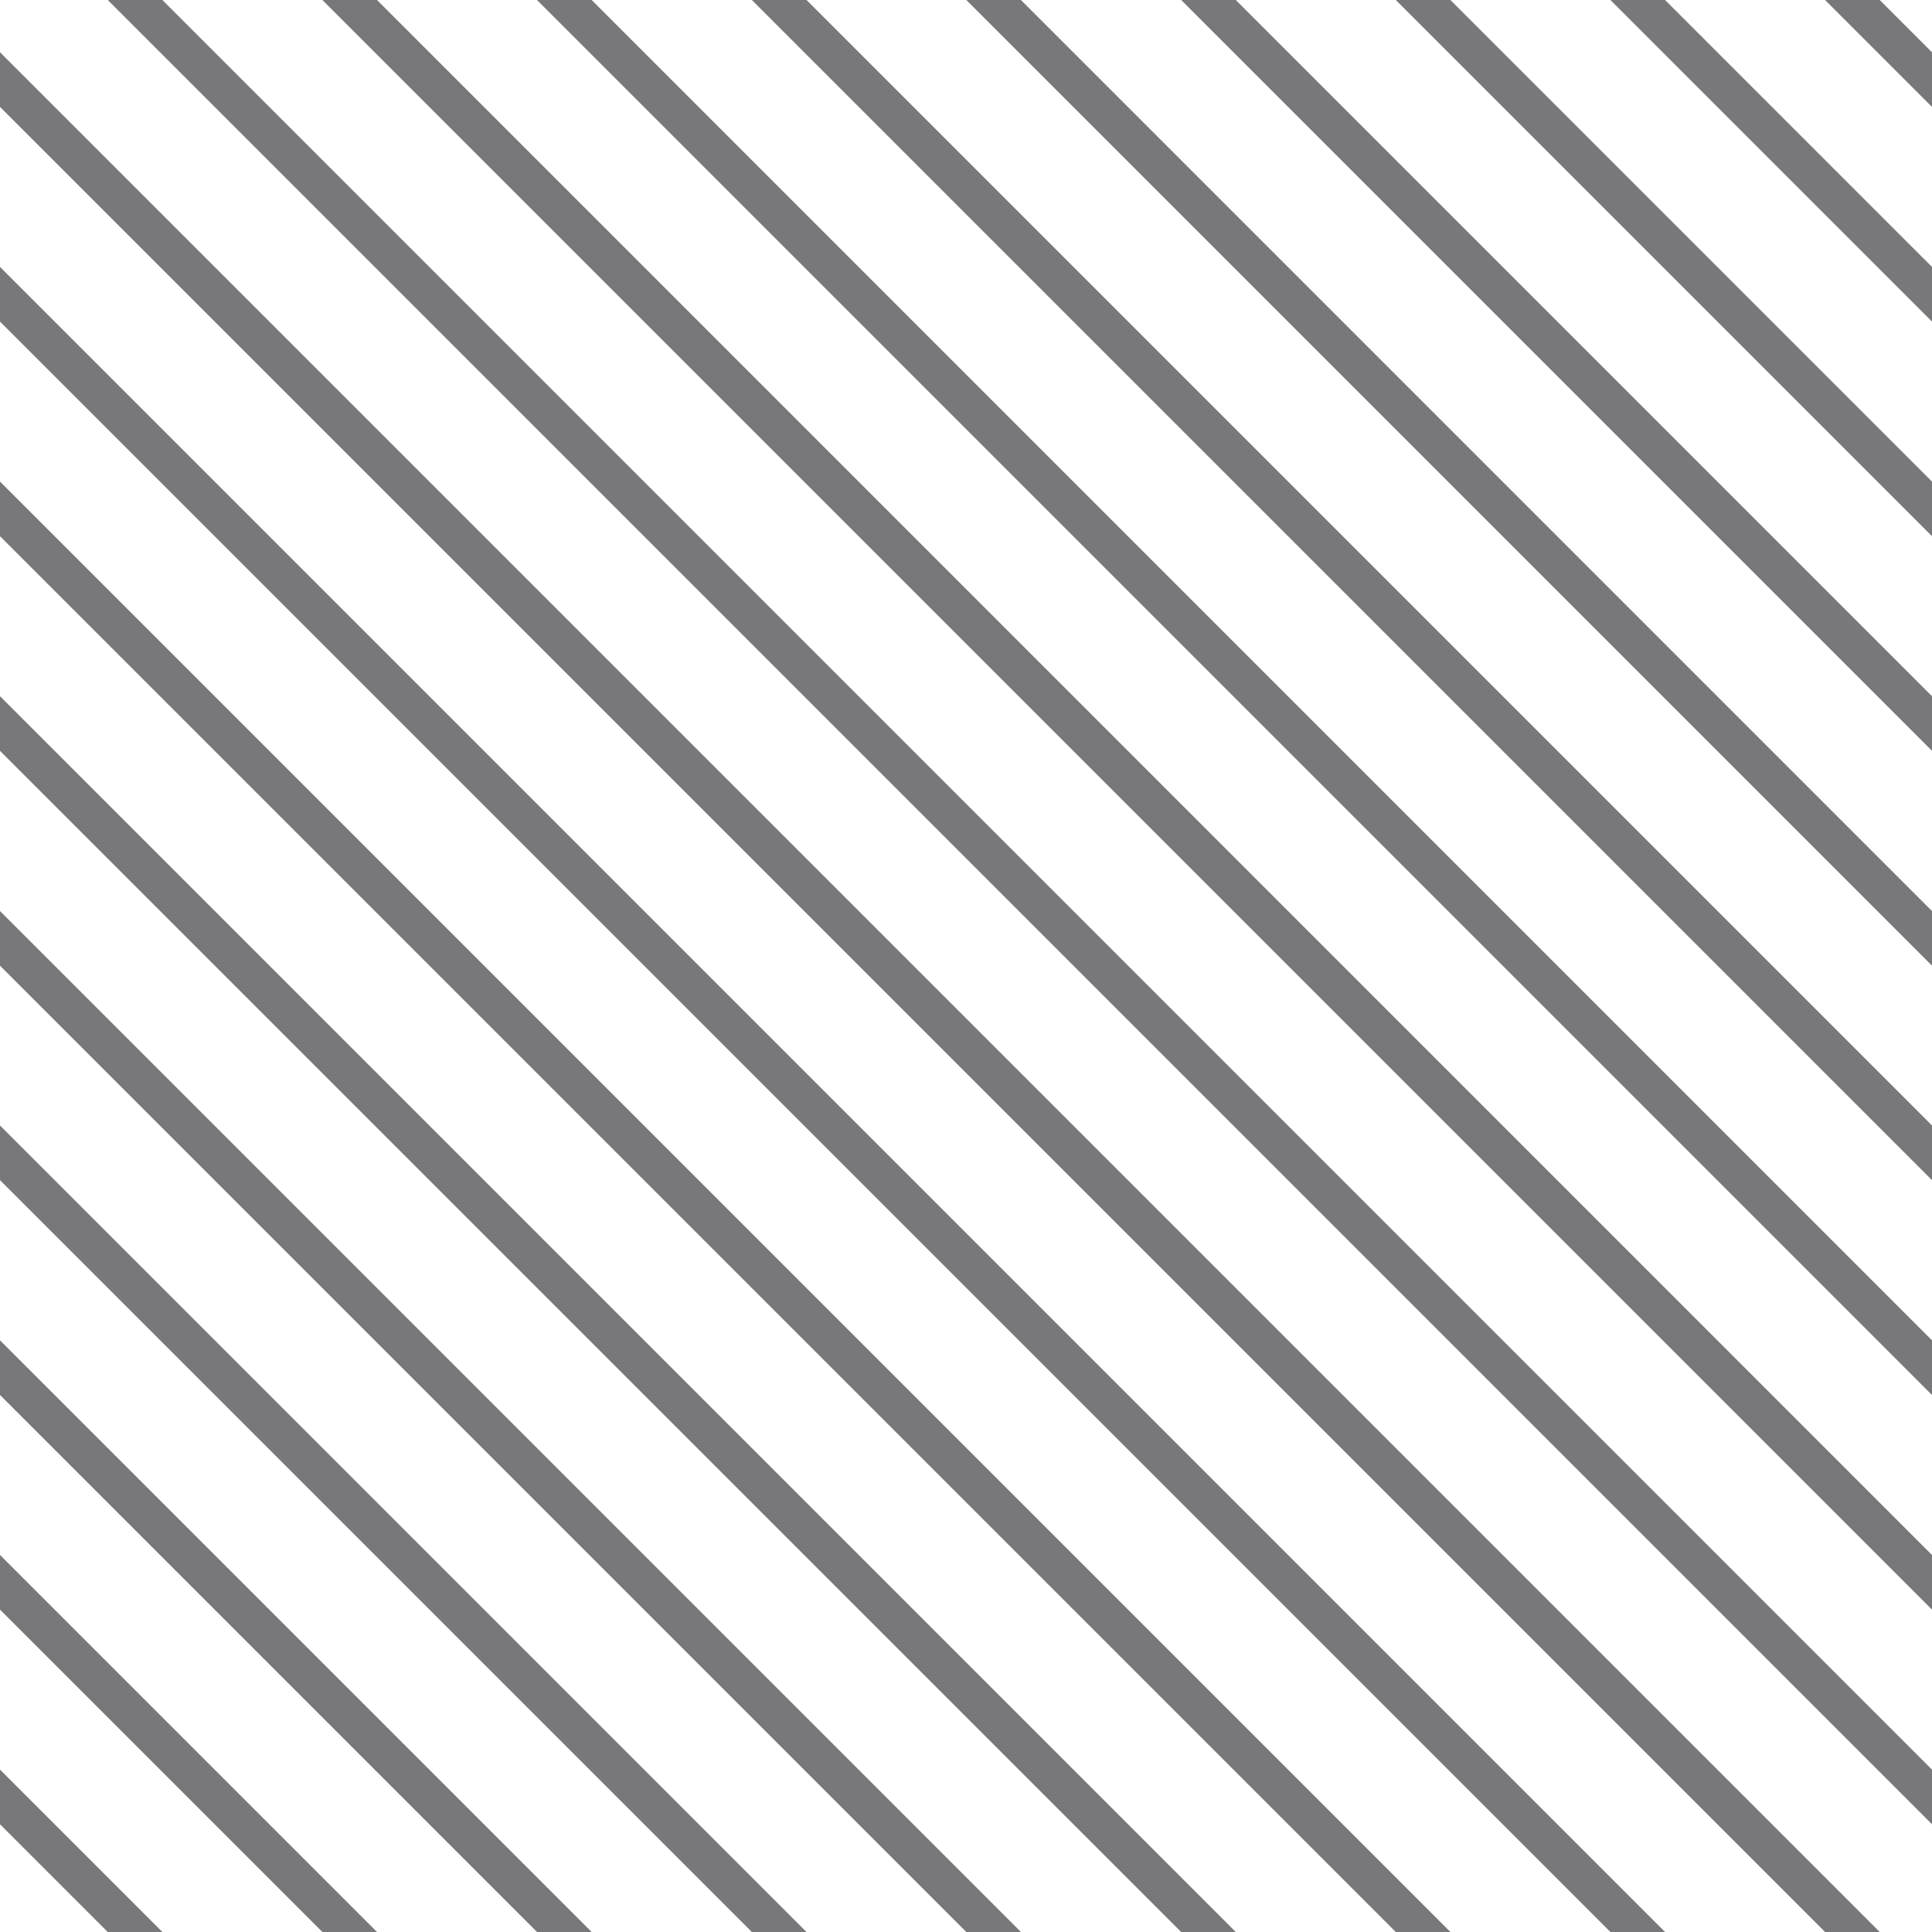
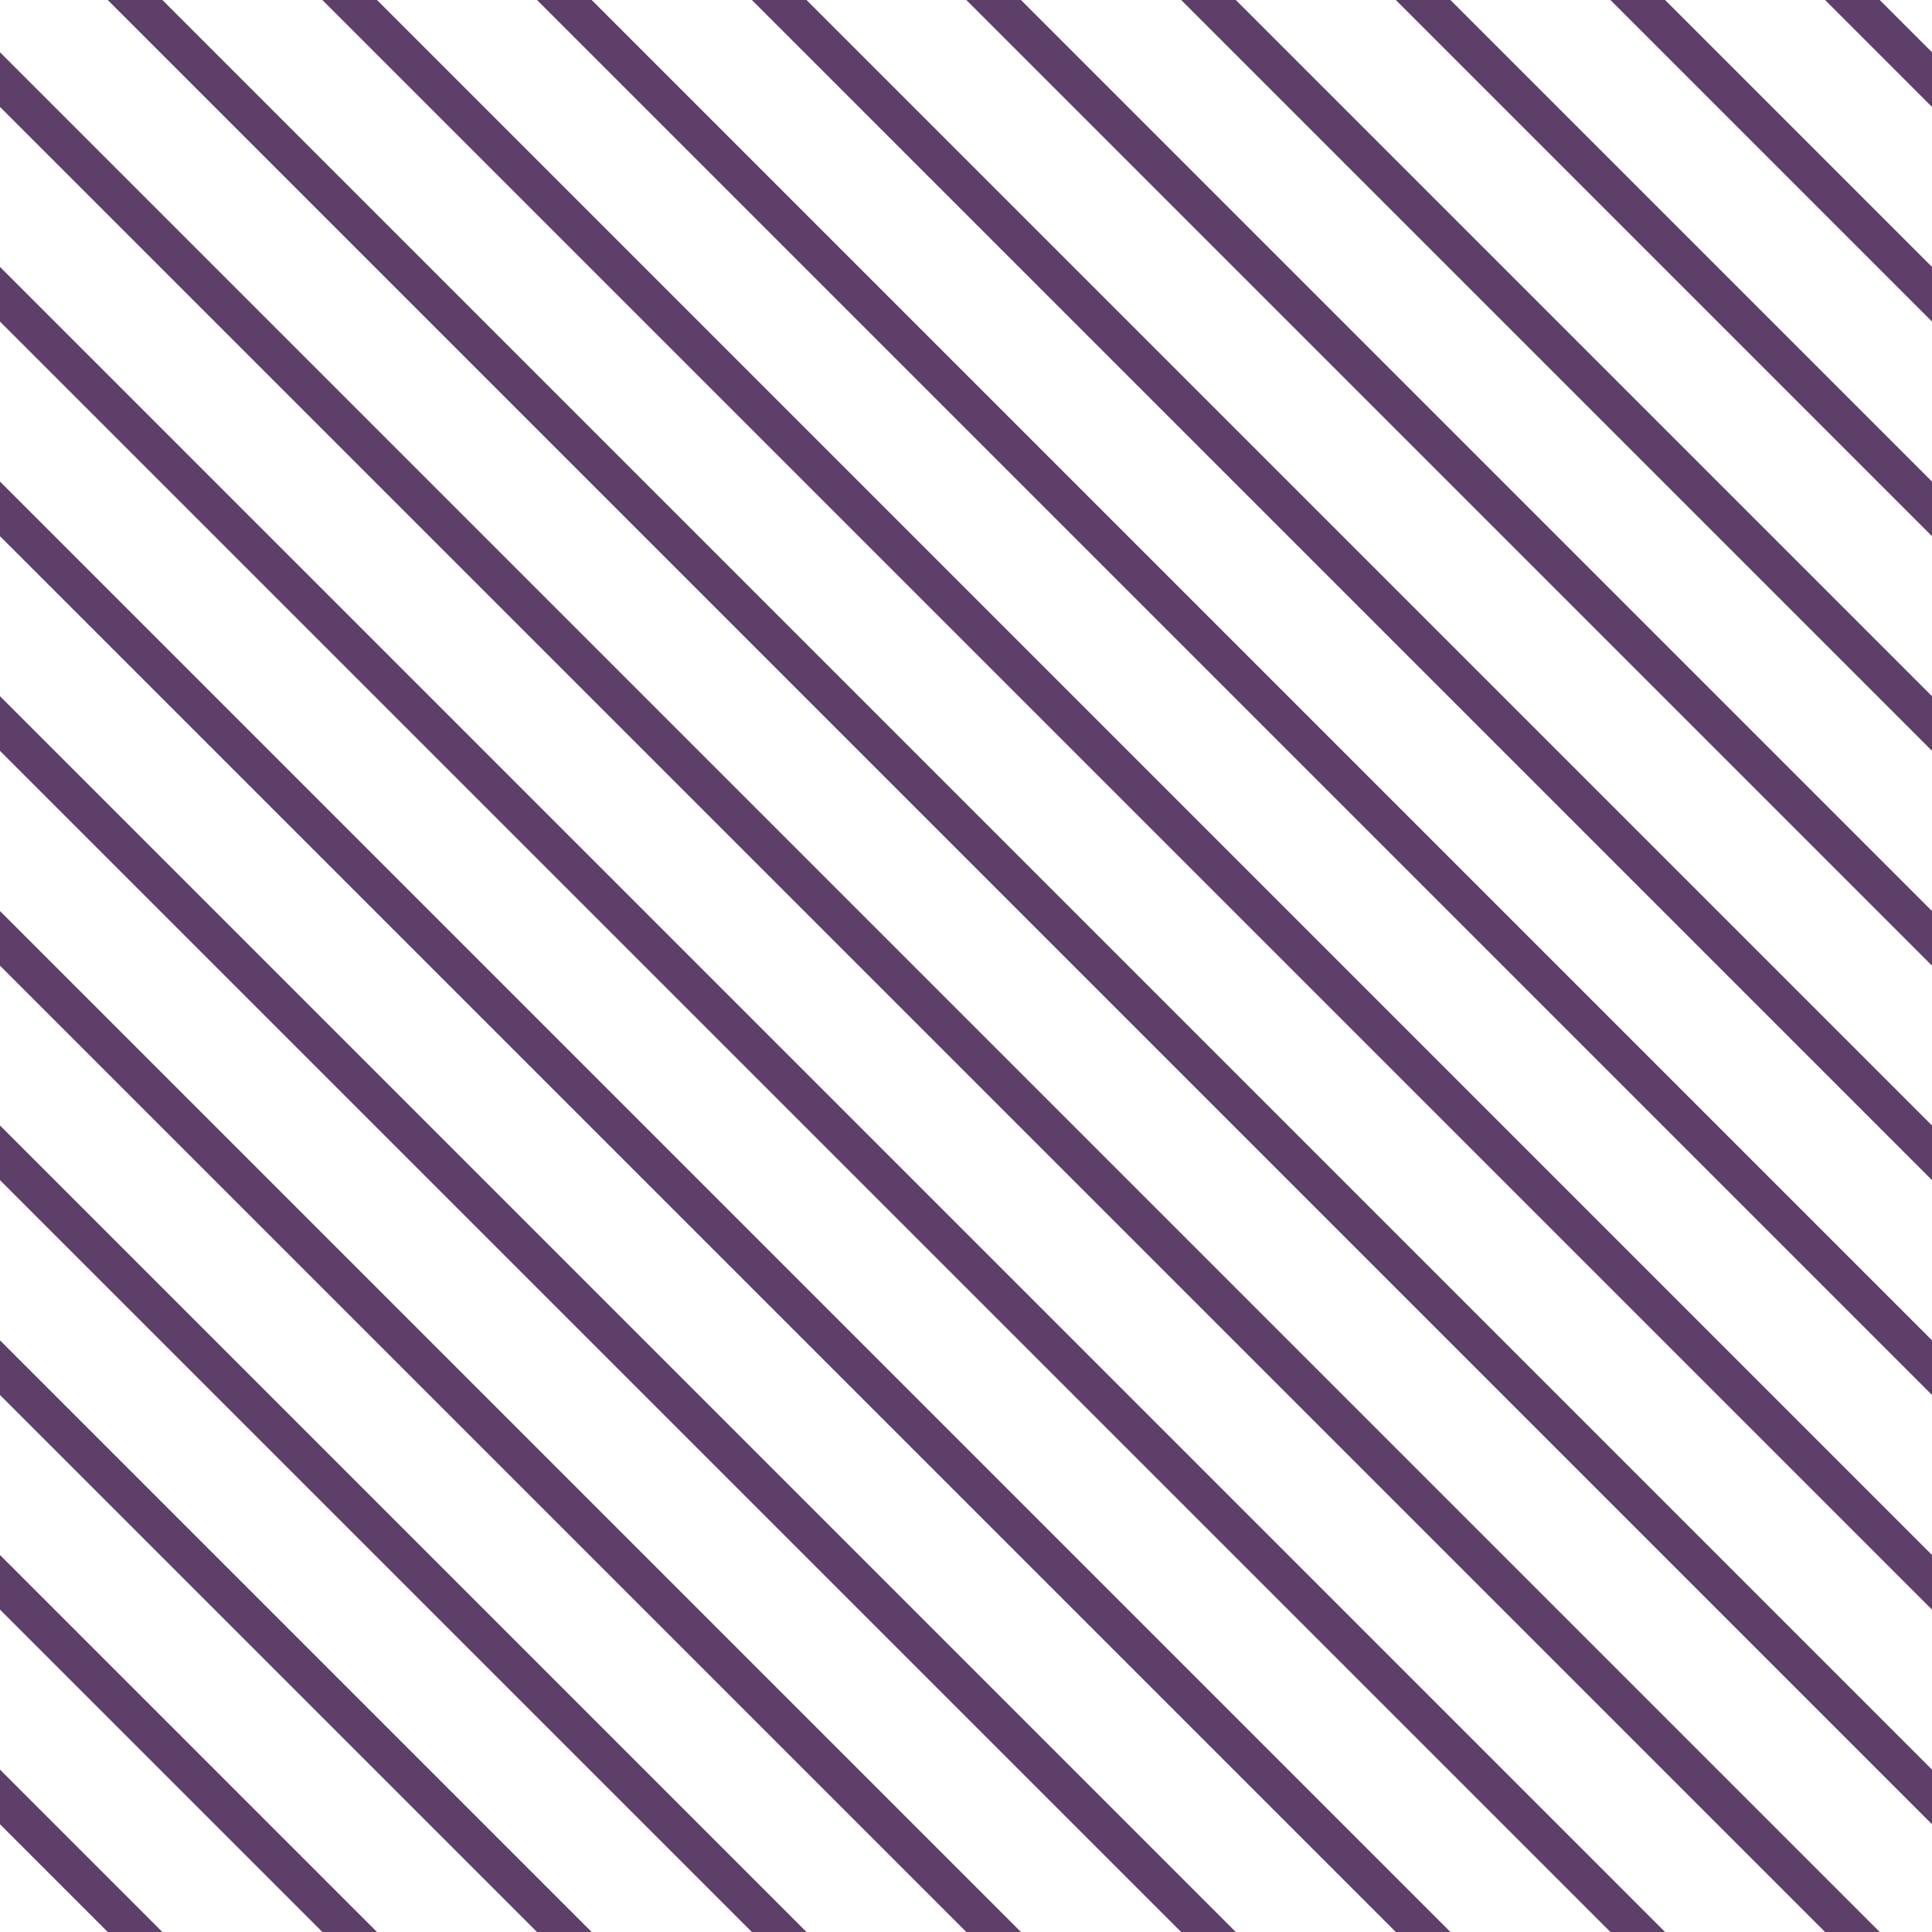
<svg xmlns="http://www.w3.org/2000/svg" viewBox="0 0 100 100">
  <defs>
    <style>
      .cls-1,.cls-3{fill:none;}
      .cls-2{clip-path:url(#clip-path);}
-       .cls-3{stroke:#78787a;stroke-miterlimit:10;stroke-width:2px;}
+       .cls-3{stroke:#5D3F6A;stroke-miterlimit:10;stroke-width:2px;}
      .cls-4{fill:url(#_19-2_red_diagonal);}
    </style>
    <clipPath id="clip-path">
      <rect id="SVGID" class="cls-1" width="100" height="100" />
    </clipPath>
    <pattern id="_19-2_red_diagonal" data-name="19-2 red diagonal" width="100" height="100" patternTransform="translate(-110.8 -6.68)" patternUnits="userSpaceOnUse" viewBox="0 0 100 100">
      <rect class="cls-1" width="100" height="100" />
      <g class="cls-2">
        <line class="cls-3" x1="153.03" y1="53.03" x2="46.97" y2="-53.03" />
        <line class="cls-3" x1="147.48" y1="58.59" x2="41.41" y2="-47.48" />
        <line class="cls-3" x1="141.92" y1="64.14" x2="35.86" y2="-41.92" />
        <line class="cls-3" x1="136.37" y1="69.7" x2="30.3" y2="-36.37" />
        <line class="cls-3" x1="130.81" y1="75.26" x2="24.74" y2="-30.81" />
        <line class="cls-3" x1="125.26" y1="80.81" x2="19.19" y2="-25.26" />
        <line class="cls-3" x1="119.7" y1="86.37" x2="13.63" y2="-19.7" />
        <line class="cls-3" x1="114.14" y1="91.92" x2="8.08" y2="-14.14" />
        <line class="cls-3" x1="108.59" y1="97.48" x2="2.52" y2="-8.59" />
        <line class="cls-3" x1="103.03" y1="103.03" x2="-3.03" y2="-3.03" />
        <line class="cls-3" x1="97.48" y1="108.59" x2="-8.59" y2="2.52" />
        <line class="cls-3" x1="91.92" y1="114.14" x2="-14.14" y2="8.08" />
        <line class="cls-3" x1="86.37" y1="119.7" x2="-19.7" y2="13.63" />
        <line class="cls-3" x1="80.81" y1="125.26" x2="-25.26" y2="19.19" />
        <line class="cls-3" x1="75.26" y1="130.81" x2="-30.81" y2="24.74" />
        <line class="cls-3" x1="69.7" y1="136.37" x2="-36.37" y2="30.3" />
        <line class="cls-3" x1="64.14" y1="141.92" x2="-41.92" y2="35.86" />
        <line class="cls-3" x1="58.59" y1="147.48" x2="-47.48" y2="41.41" />
        <line class="cls-3" x1="53.03" y1="153.03" x2="-53.03" y2="46.97" />
      </g>
    </pattern>
  </defs>
  <g id="Layer_2" data-name="Layer 2">
    <g id="Layer_1-2" data-name="Layer 1">
      <rect class="cls-4" width="100" height="100" />
    </g>
  </g>
</svg>
